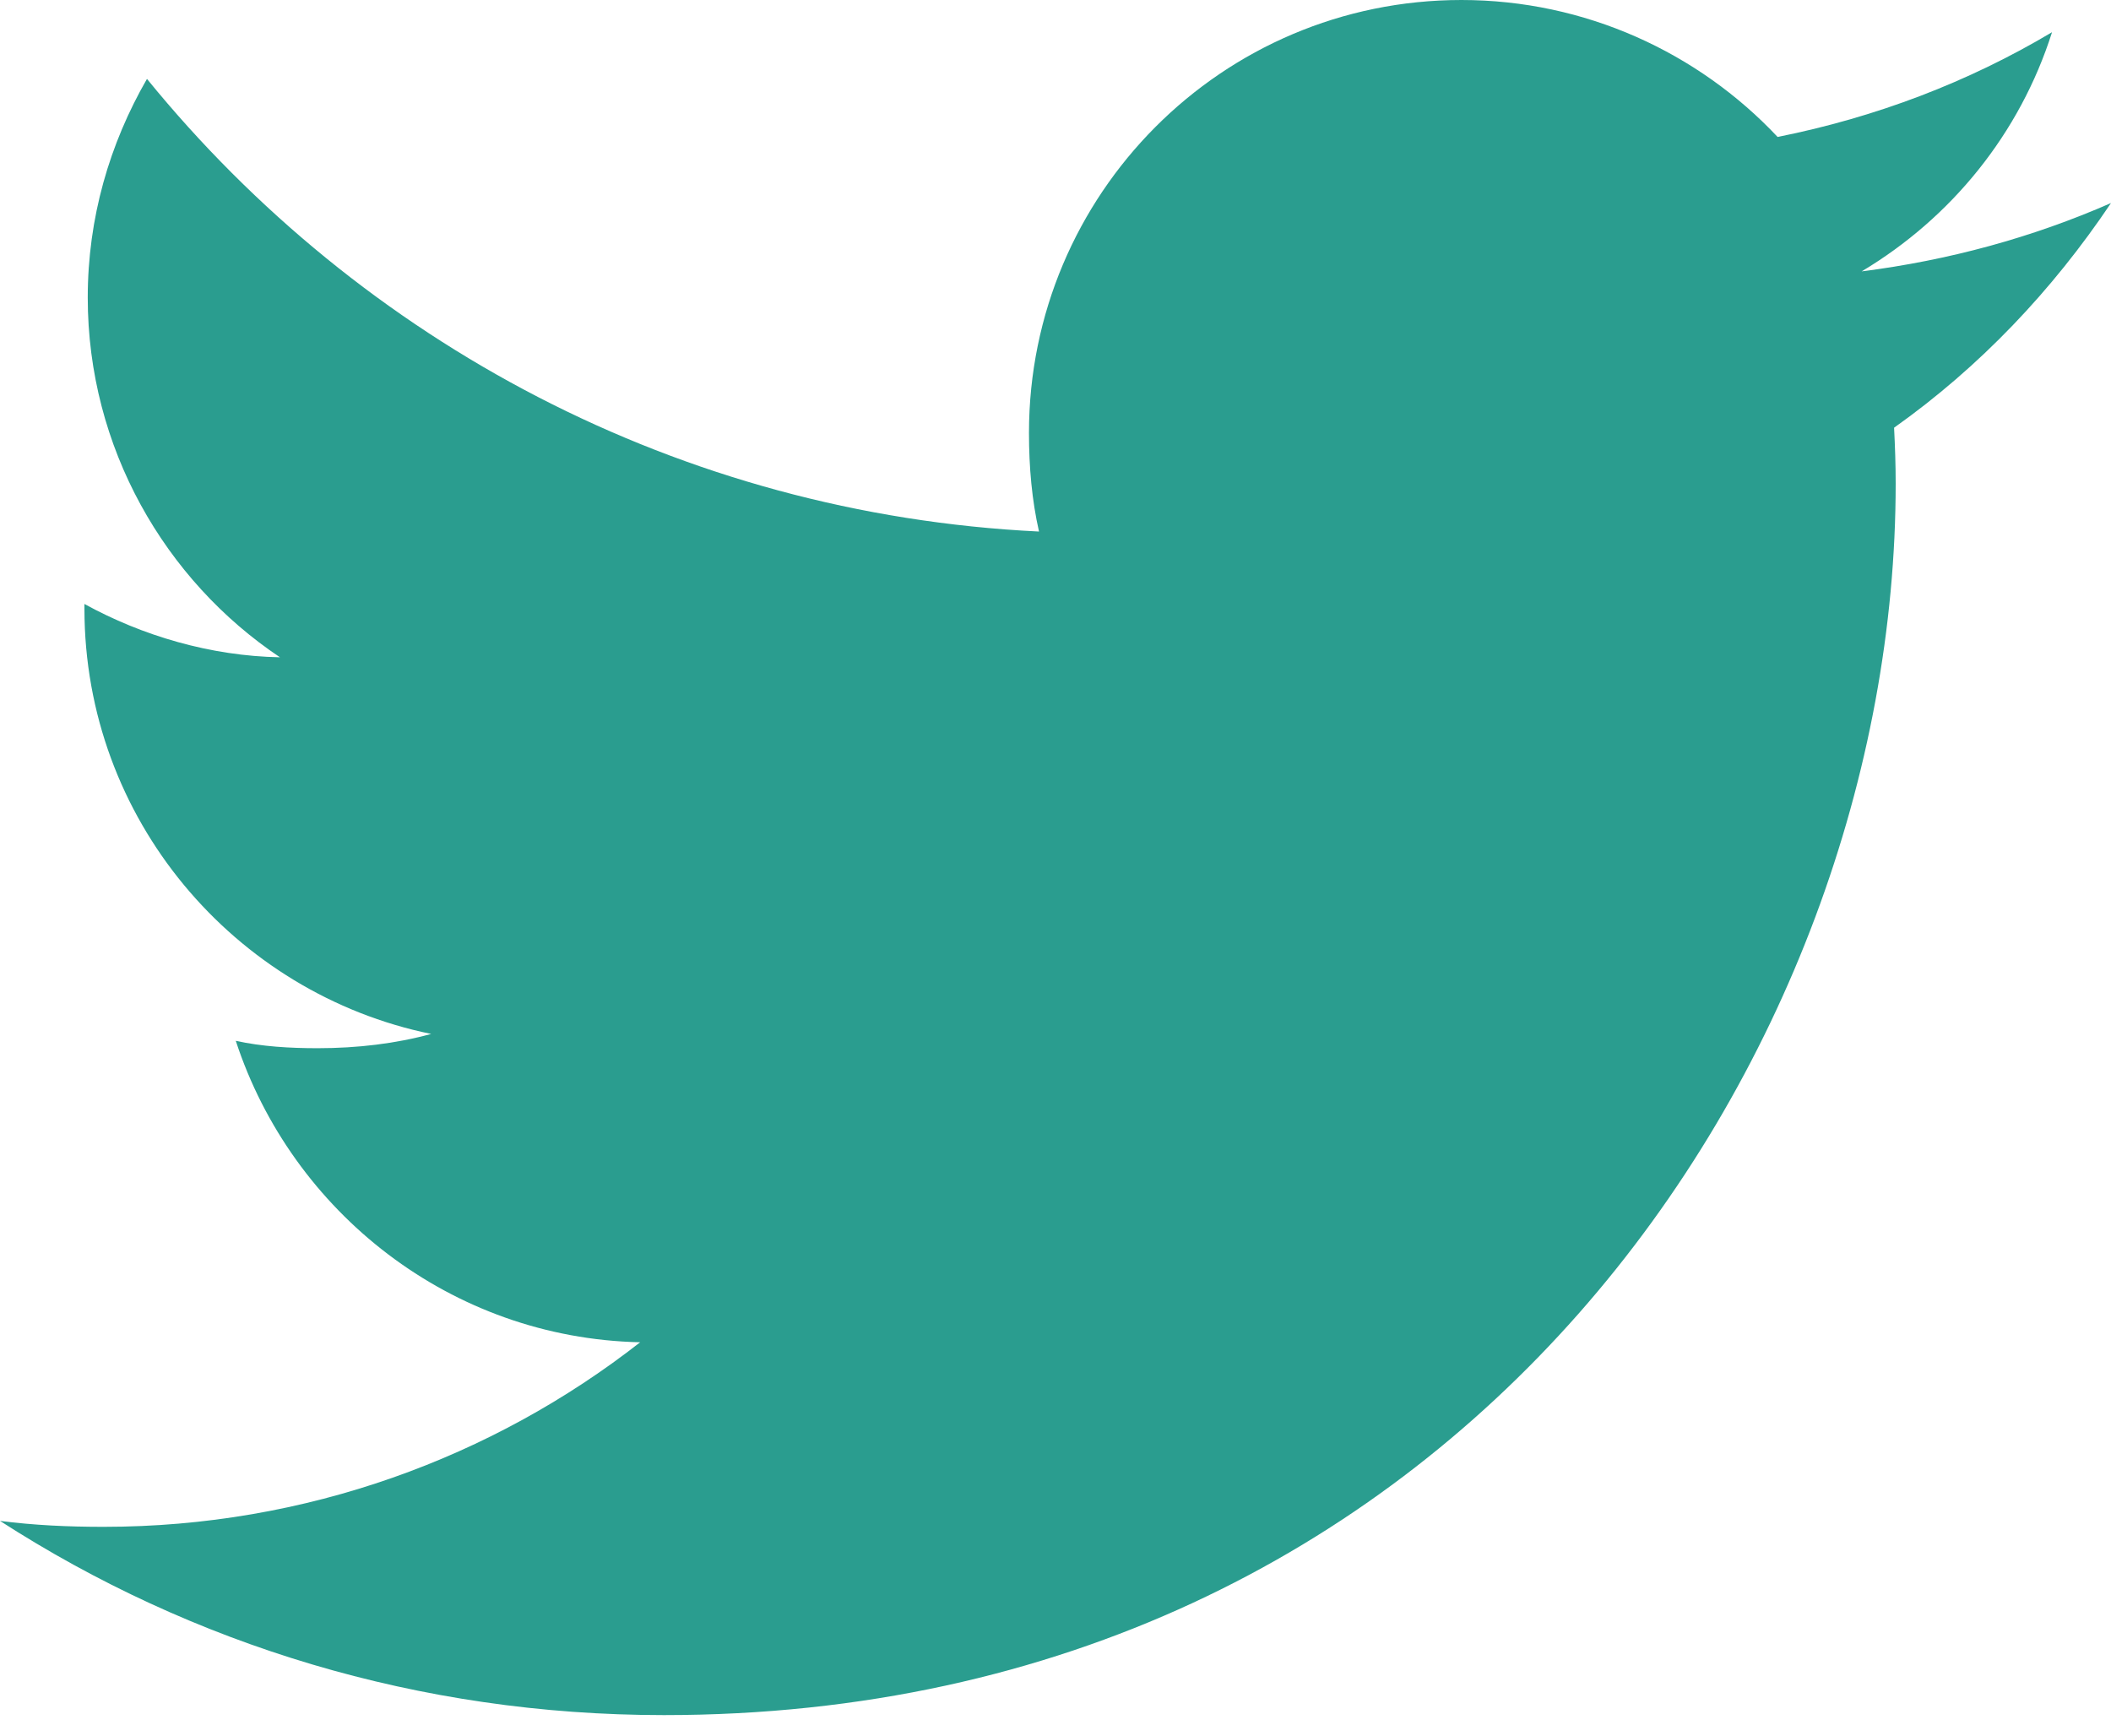
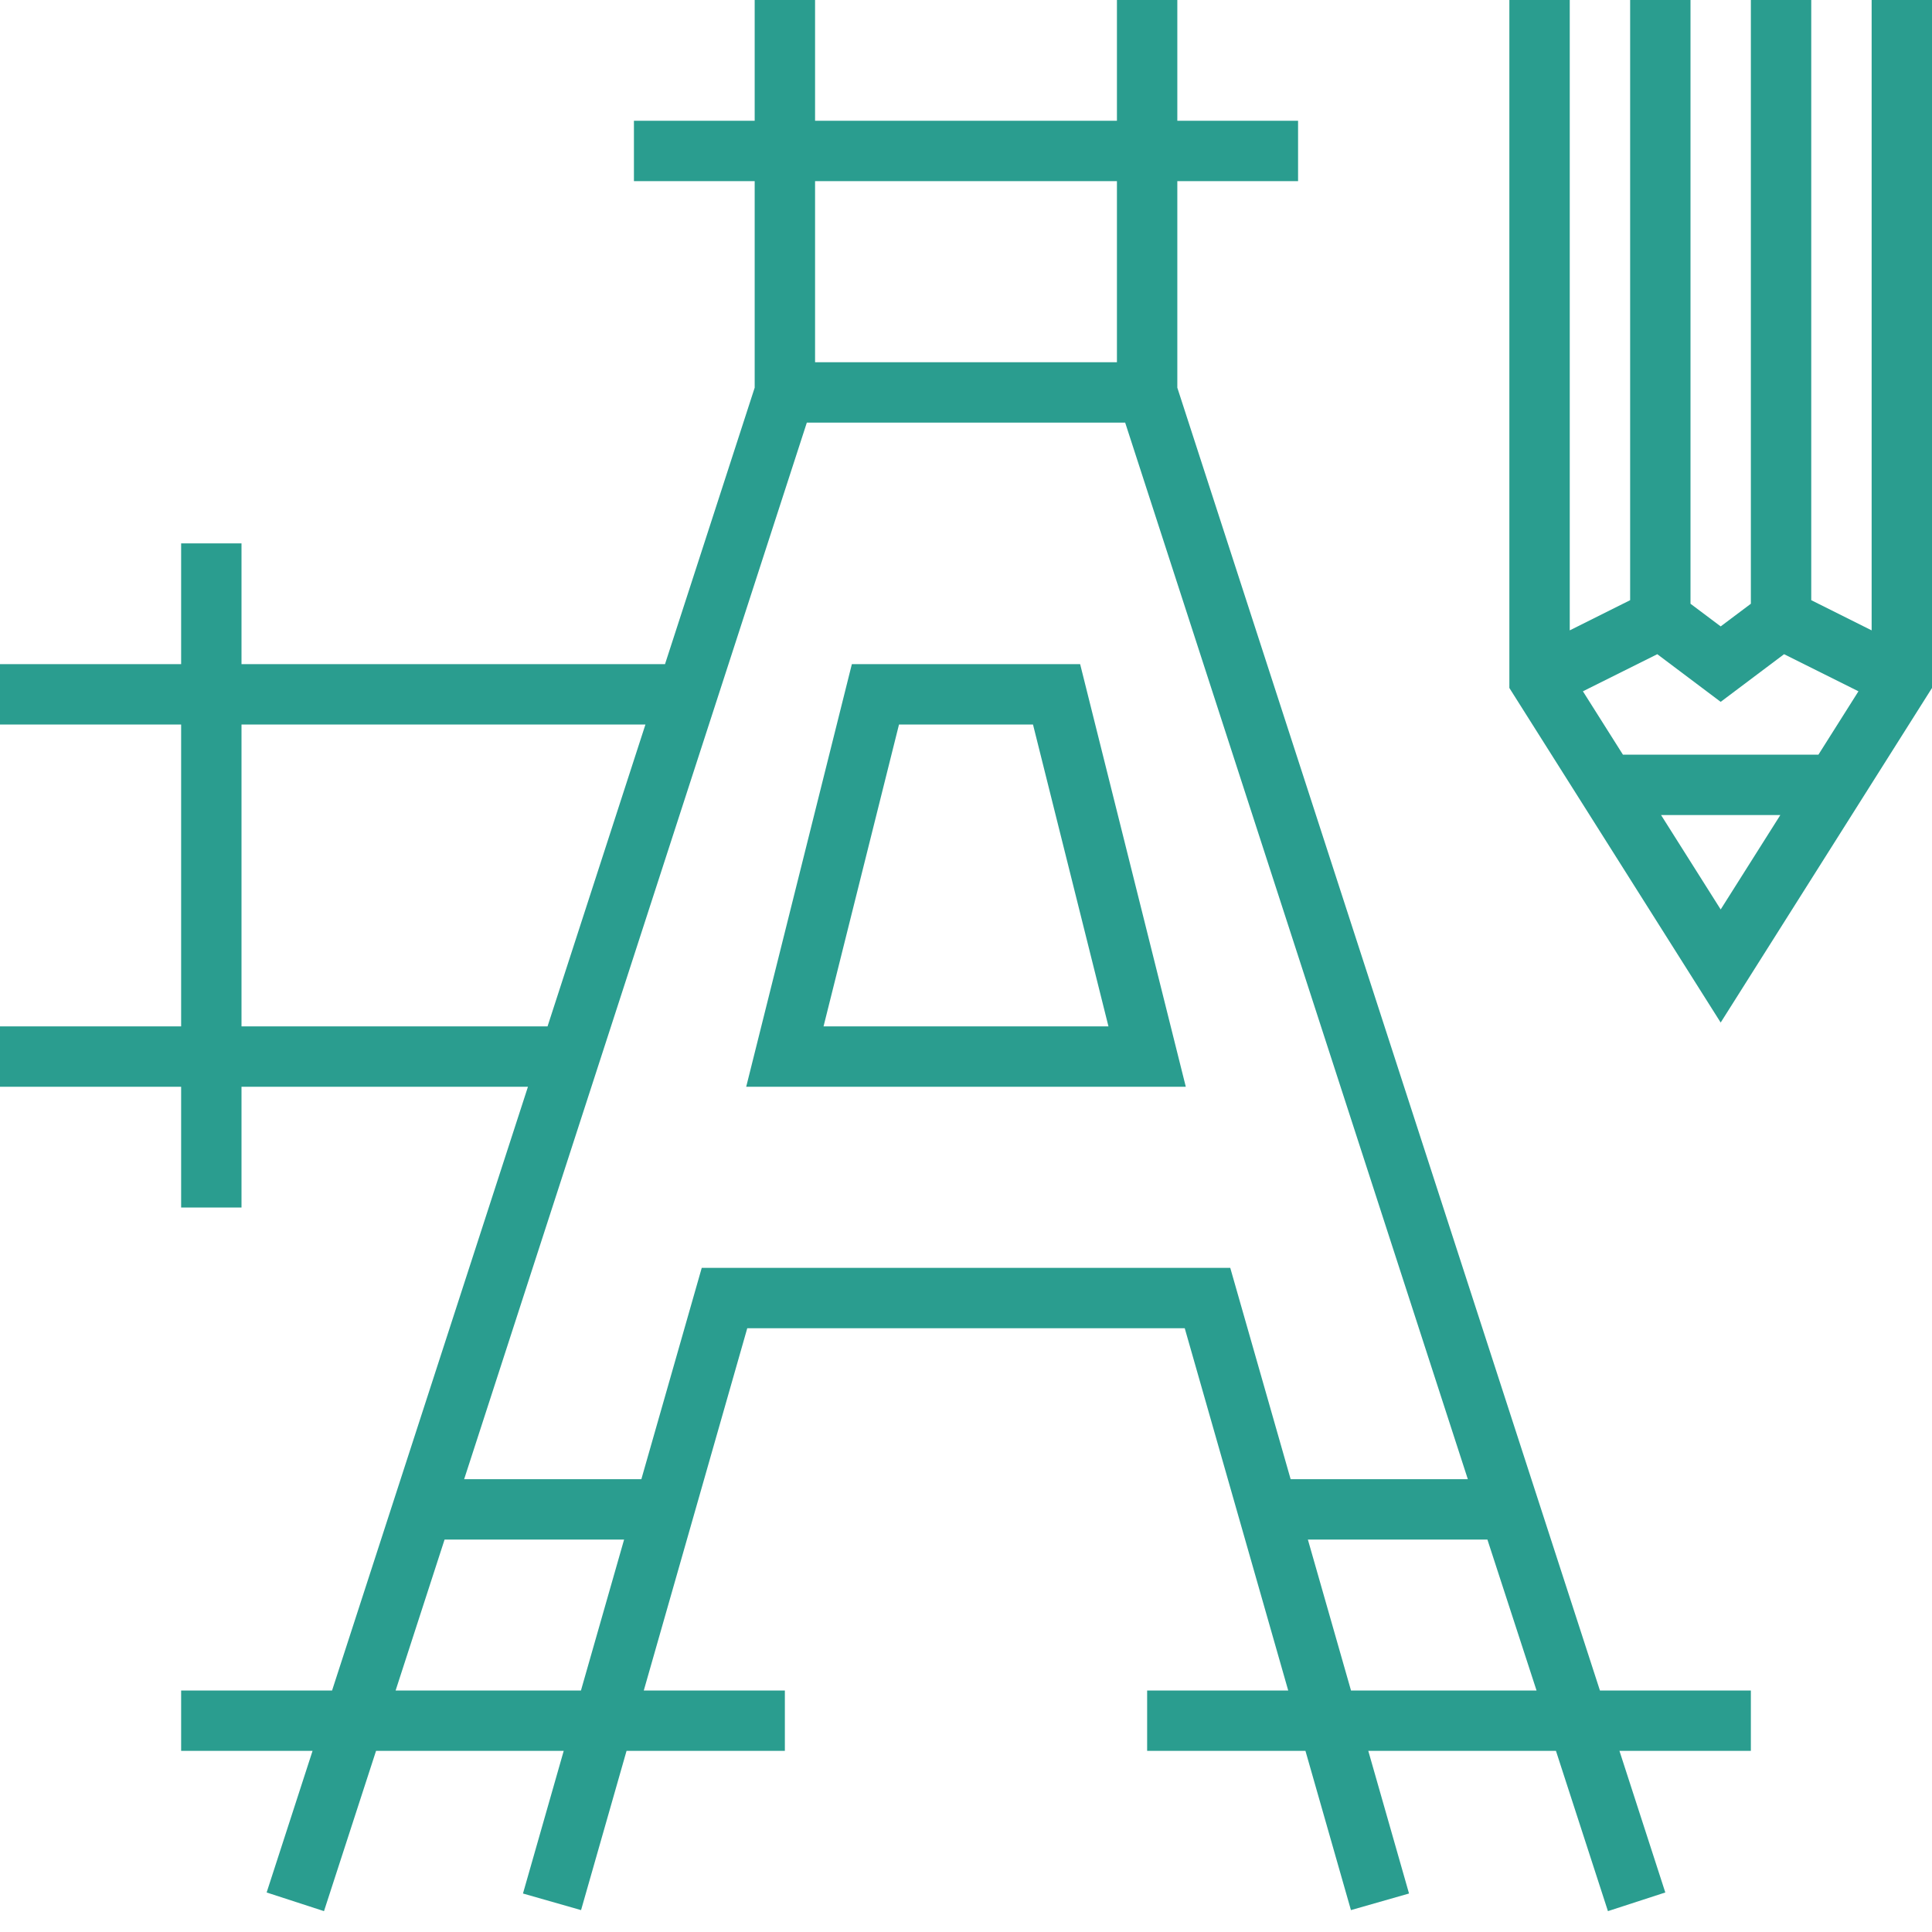
- <svg xmlns="http://www.w3.org/2000/svg" viewBox="0 0 90 74" fill="none">
-   <path d="M90 8.657C86.653 10.125 83.087 11.098 79.369 11.571C83.194 9.287 86.113 5.698 87.486 1.373C83.919 3.499 79.982 5.001 75.786 5.839C72.399 2.233 67.573 0 62.308 0C52.093 0 43.869 8.291 43.869 18.456C43.869 19.918 43.993 21.324 44.297 22.663C28.957 21.915 15.384 14.563 6.266 3.364C4.674 6.126 3.741 9.287 3.741 12.69C3.741 19.08 7.031 24.744 11.936 28.024C8.972 27.968 6.064 27.107 3.6 25.751C3.6 25.808 3.6 25.881 3.6 25.954C3.6 34.92 9.996 42.367 18.383 44.083C16.881 44.494 15.244 44.691 13.545 44.691C12.364 44.691 11.171 44.623 10.052 44.376C12.443 51.682 19.226 57.054 27.293 57.229C21.015 62.139 13.044 65.098 4.416 65.098C2.902 65.098 1.451 65.031 0 64.845C8.173 70.116 17.859 73.125 28.305 73.125C62.258 73.125 80.82 45 80.82 20.621C80.82 19.806 80.792 19.018 80.752 18.236C84.414 15.637 87.491 12.392 90 8.657Z" fill="#2A9D8F" />
+ <svg xmlns="http://www.w3.org/2000/svg" width="90" height="90" viewBox="0 0 90 90" fill="none">
+   <path d="M87.188 0V29.365L84.375 27.959V0H81.562V28.125L80.156 29.18L78.75 28.125V0H75.938V27.959L73.125 29.365V0H70.312V32.048L80.156 47.634L90 32.048V0H87.188ZM80.156 42.366L77.379 37.969H82.934L80.156 42.366ZM84.709 35.156H75.603L73.738 32.203L77.203 30.475L80.156 32.695L83.109 30.475L86.574 32.203L84.709 35.156Z" fill="#2A9D8F" />
+   <path d="M39.683 30.938L34.761 50.625H55.239L50.317 30.938H39.683ZM38.364 47.812L41.879 33.75H48.121L51.636 47.812H38.364Z" fill="#2A9D8F" />
+   <path d="M54.844 18.06V8.438H60.469V5.625H54.844V0H52.031V5.625H37.969V0H35.156V5.625H29.531V8.438H35.156V18.06L30.979 30.938H11.25V25.312H8.438V30.938H0V33.75H8.438V47.812H0V50.625H8.438V56.25H11.25V50.625H24.594L15.469 78.75H8.438V81.562H14.56L12.421 88.159L15.093 89.028L17.518 81.562H26.26L24.362 88.207L27.068 88.98L29.187 81.562H36.562V78.75H29.99L34.81 61.875H55.19L60.01 78.75H53.438V81.562H60.813L62.932 88.98L65.638 88.207L63.74 81.562H72.482L74.904 89.028L77.576 88.159L75.44 81.562H81.562V78.75H74.531L54.844 18.06ZM37.969 8.438H52.031V16.875H37.969V8.438ZM11.25 47.812V33.75H30.067L25.507 47.812H11.25ZM27.063 78.75H18.429L20.71 71.719H29.073L27.063 78.75ZM60.123 68.906L57.31 59.062H32.69L29.877 68.906H21.622L37.585 19.688H52.415L68.377 68.906H60.123ZM62.935 78.75L60.926 71.719H69.289L71.578 78.75H62.935Z" fill="#2A9D8F" />
</svg>
